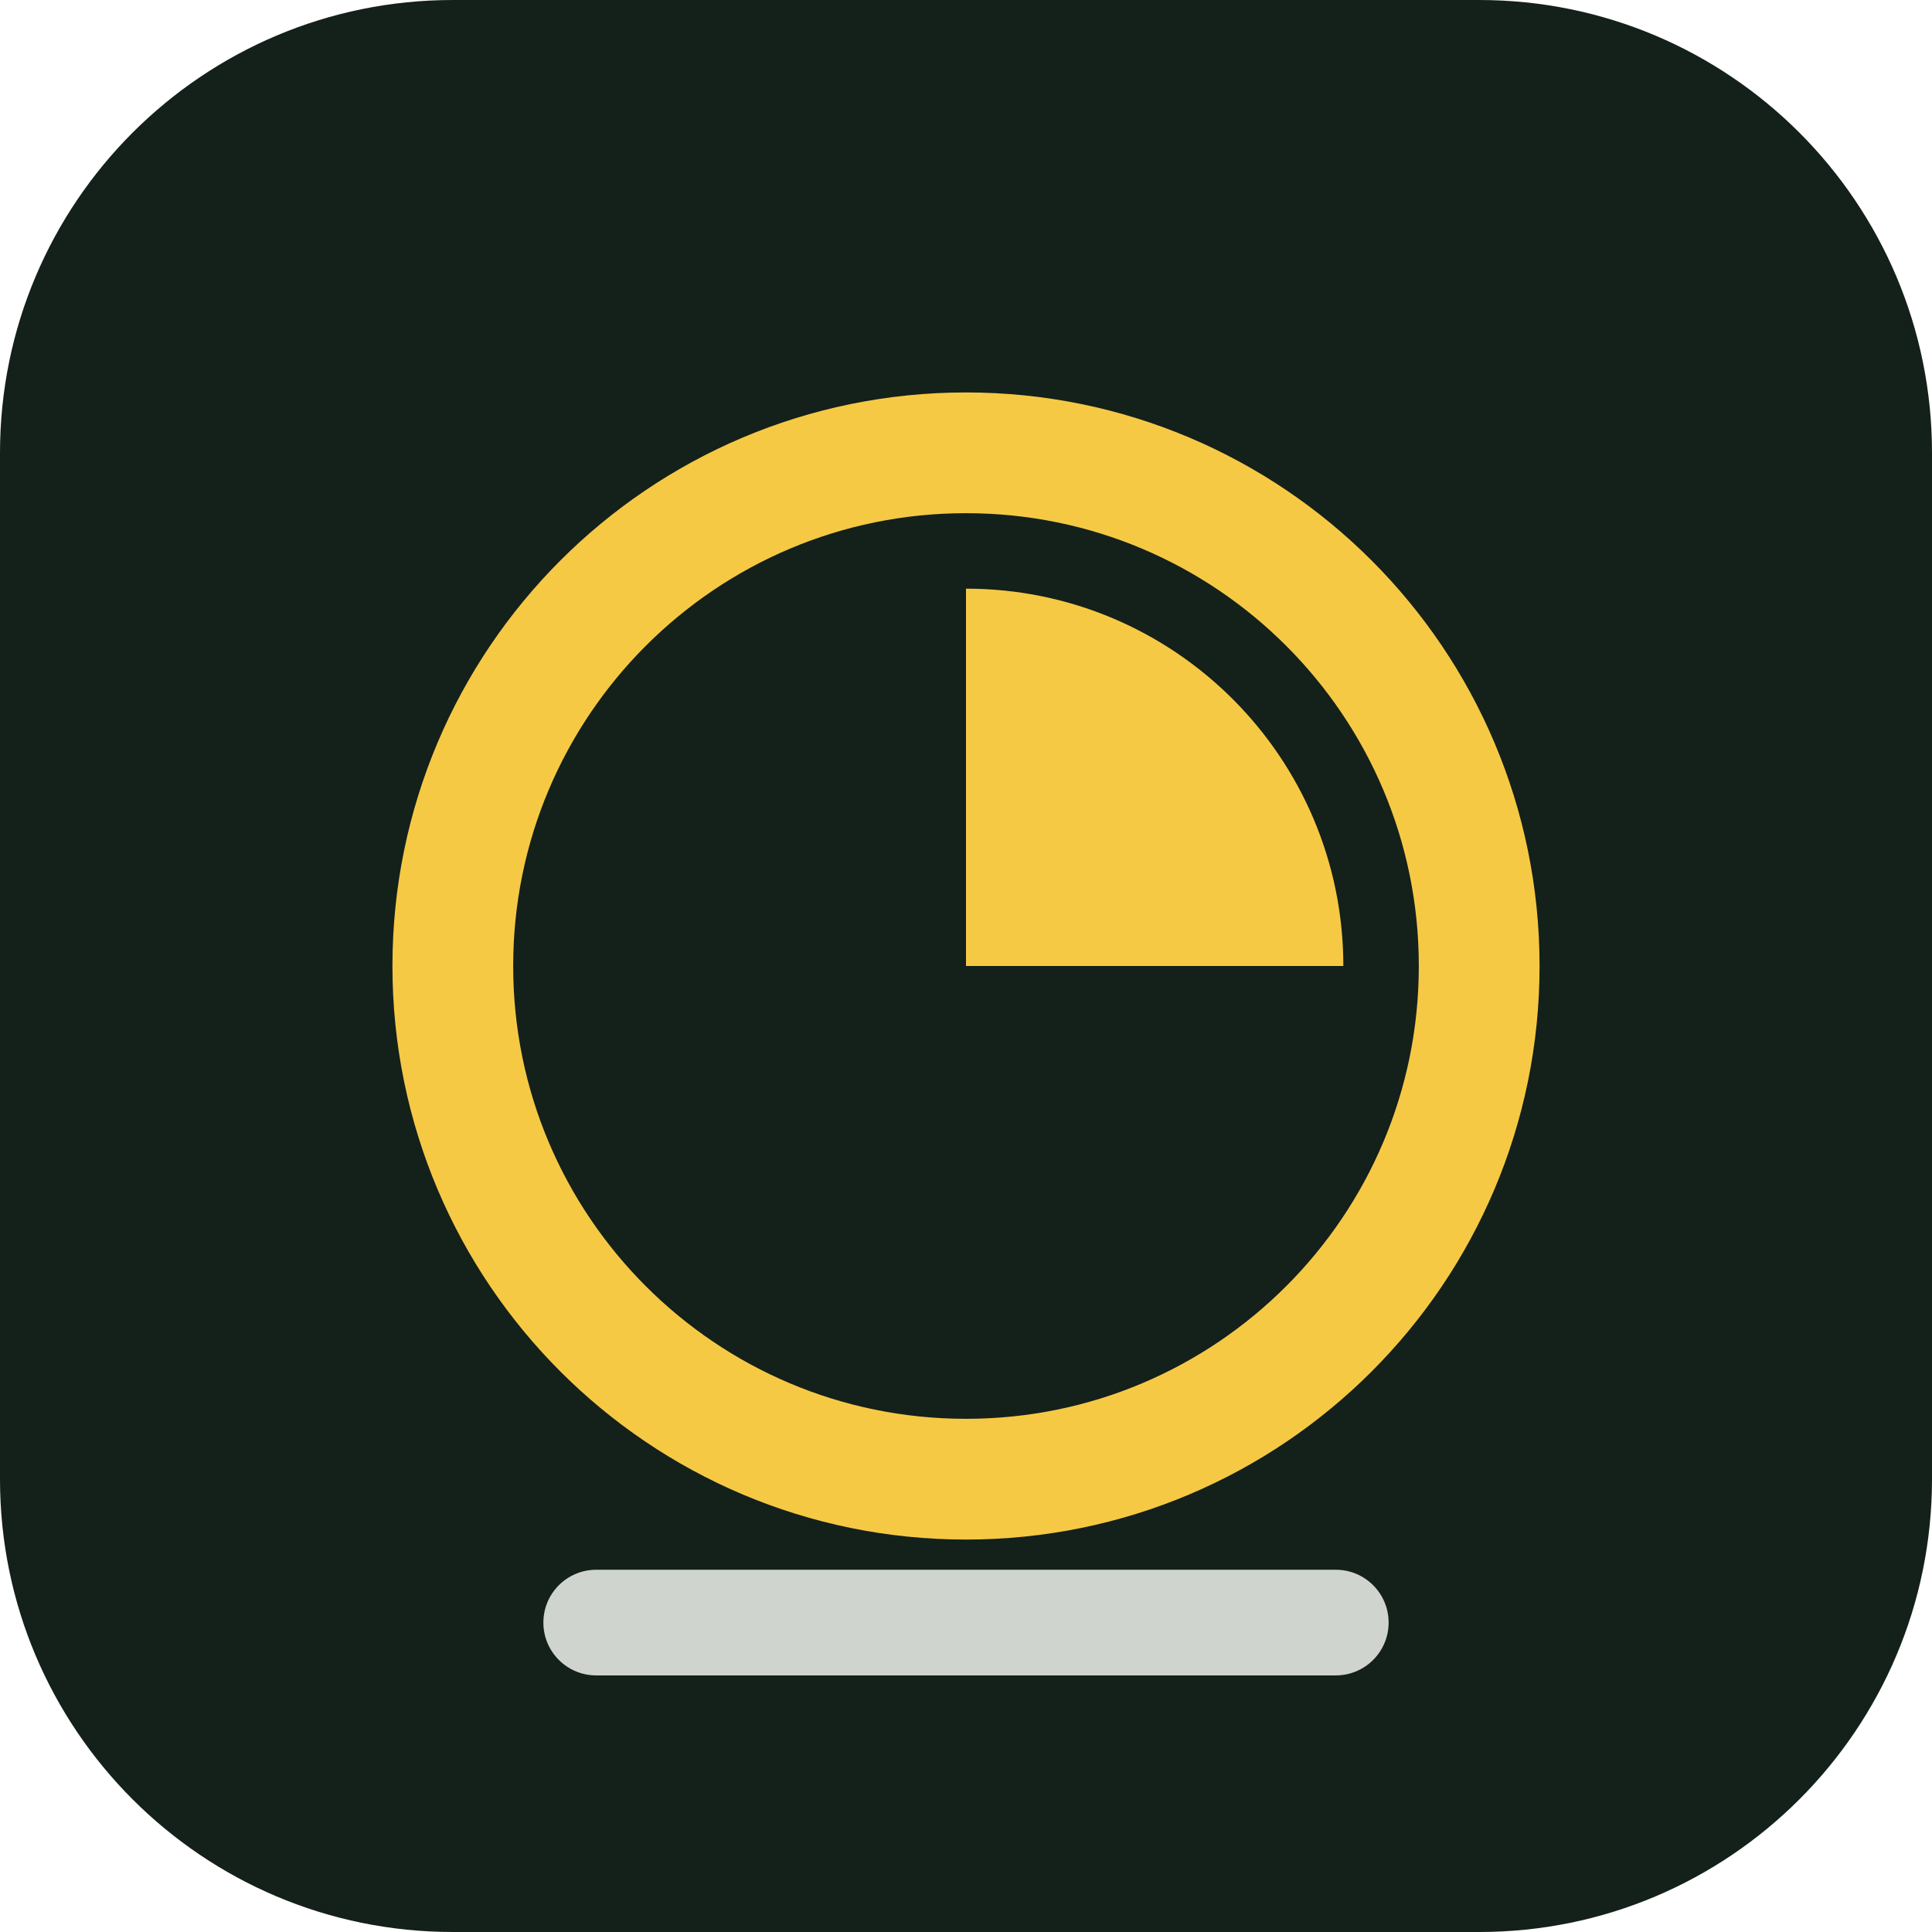
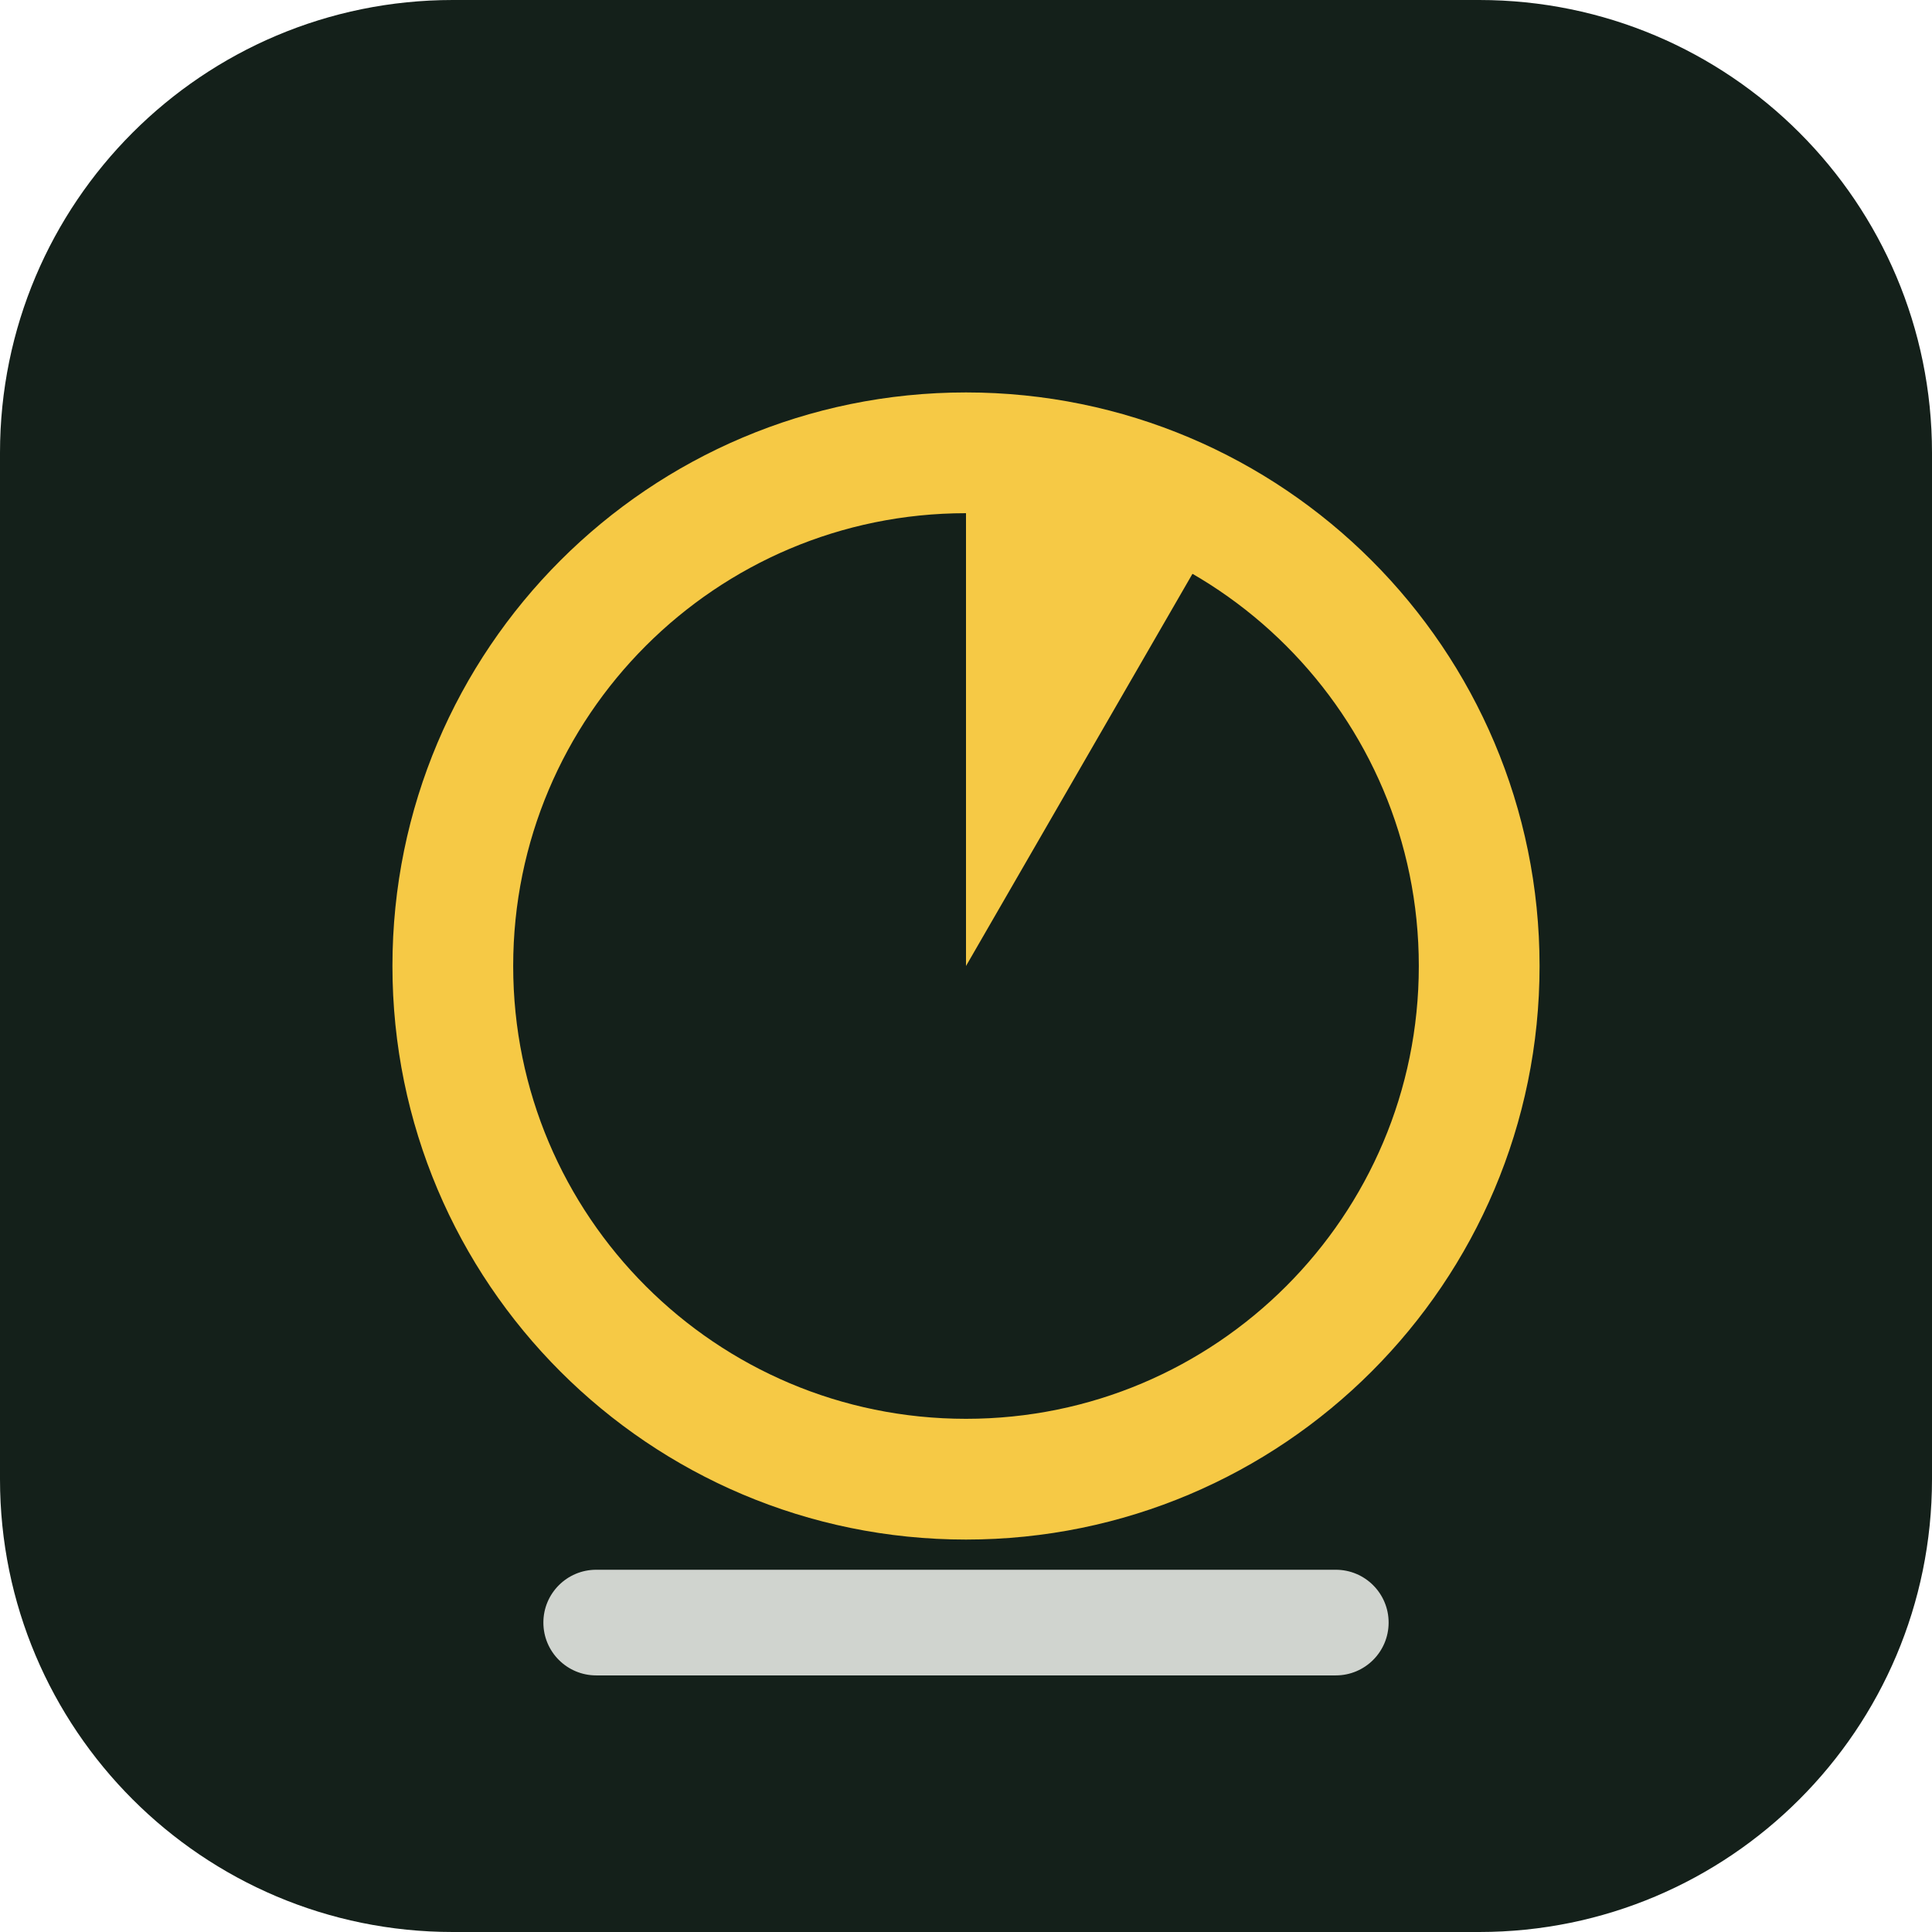
<svg xmlns="http://www.w3.org/2000/svg" viewBox="0 0 64 64">
  <rect width="64" height="64" rx="15" fill="#14201A" />
  <circle cx="32" cy="32" r="17" fill="none" stroke="#F6C945" stroke-width="4" />
-   <path d="M32 32V19.5A12.5 12.5 0 0 1 44.5 32Z" fill="#F6C945" />
+   <path d="M32 32V15A17 17 0 0 1 40.50 17.28Z" fill="#F6C945" />
  <rect x="18" y="52" width="28" height="3.5" rx="1.75" fill="#F1F3EE" opacity=".85" />
</svg>
